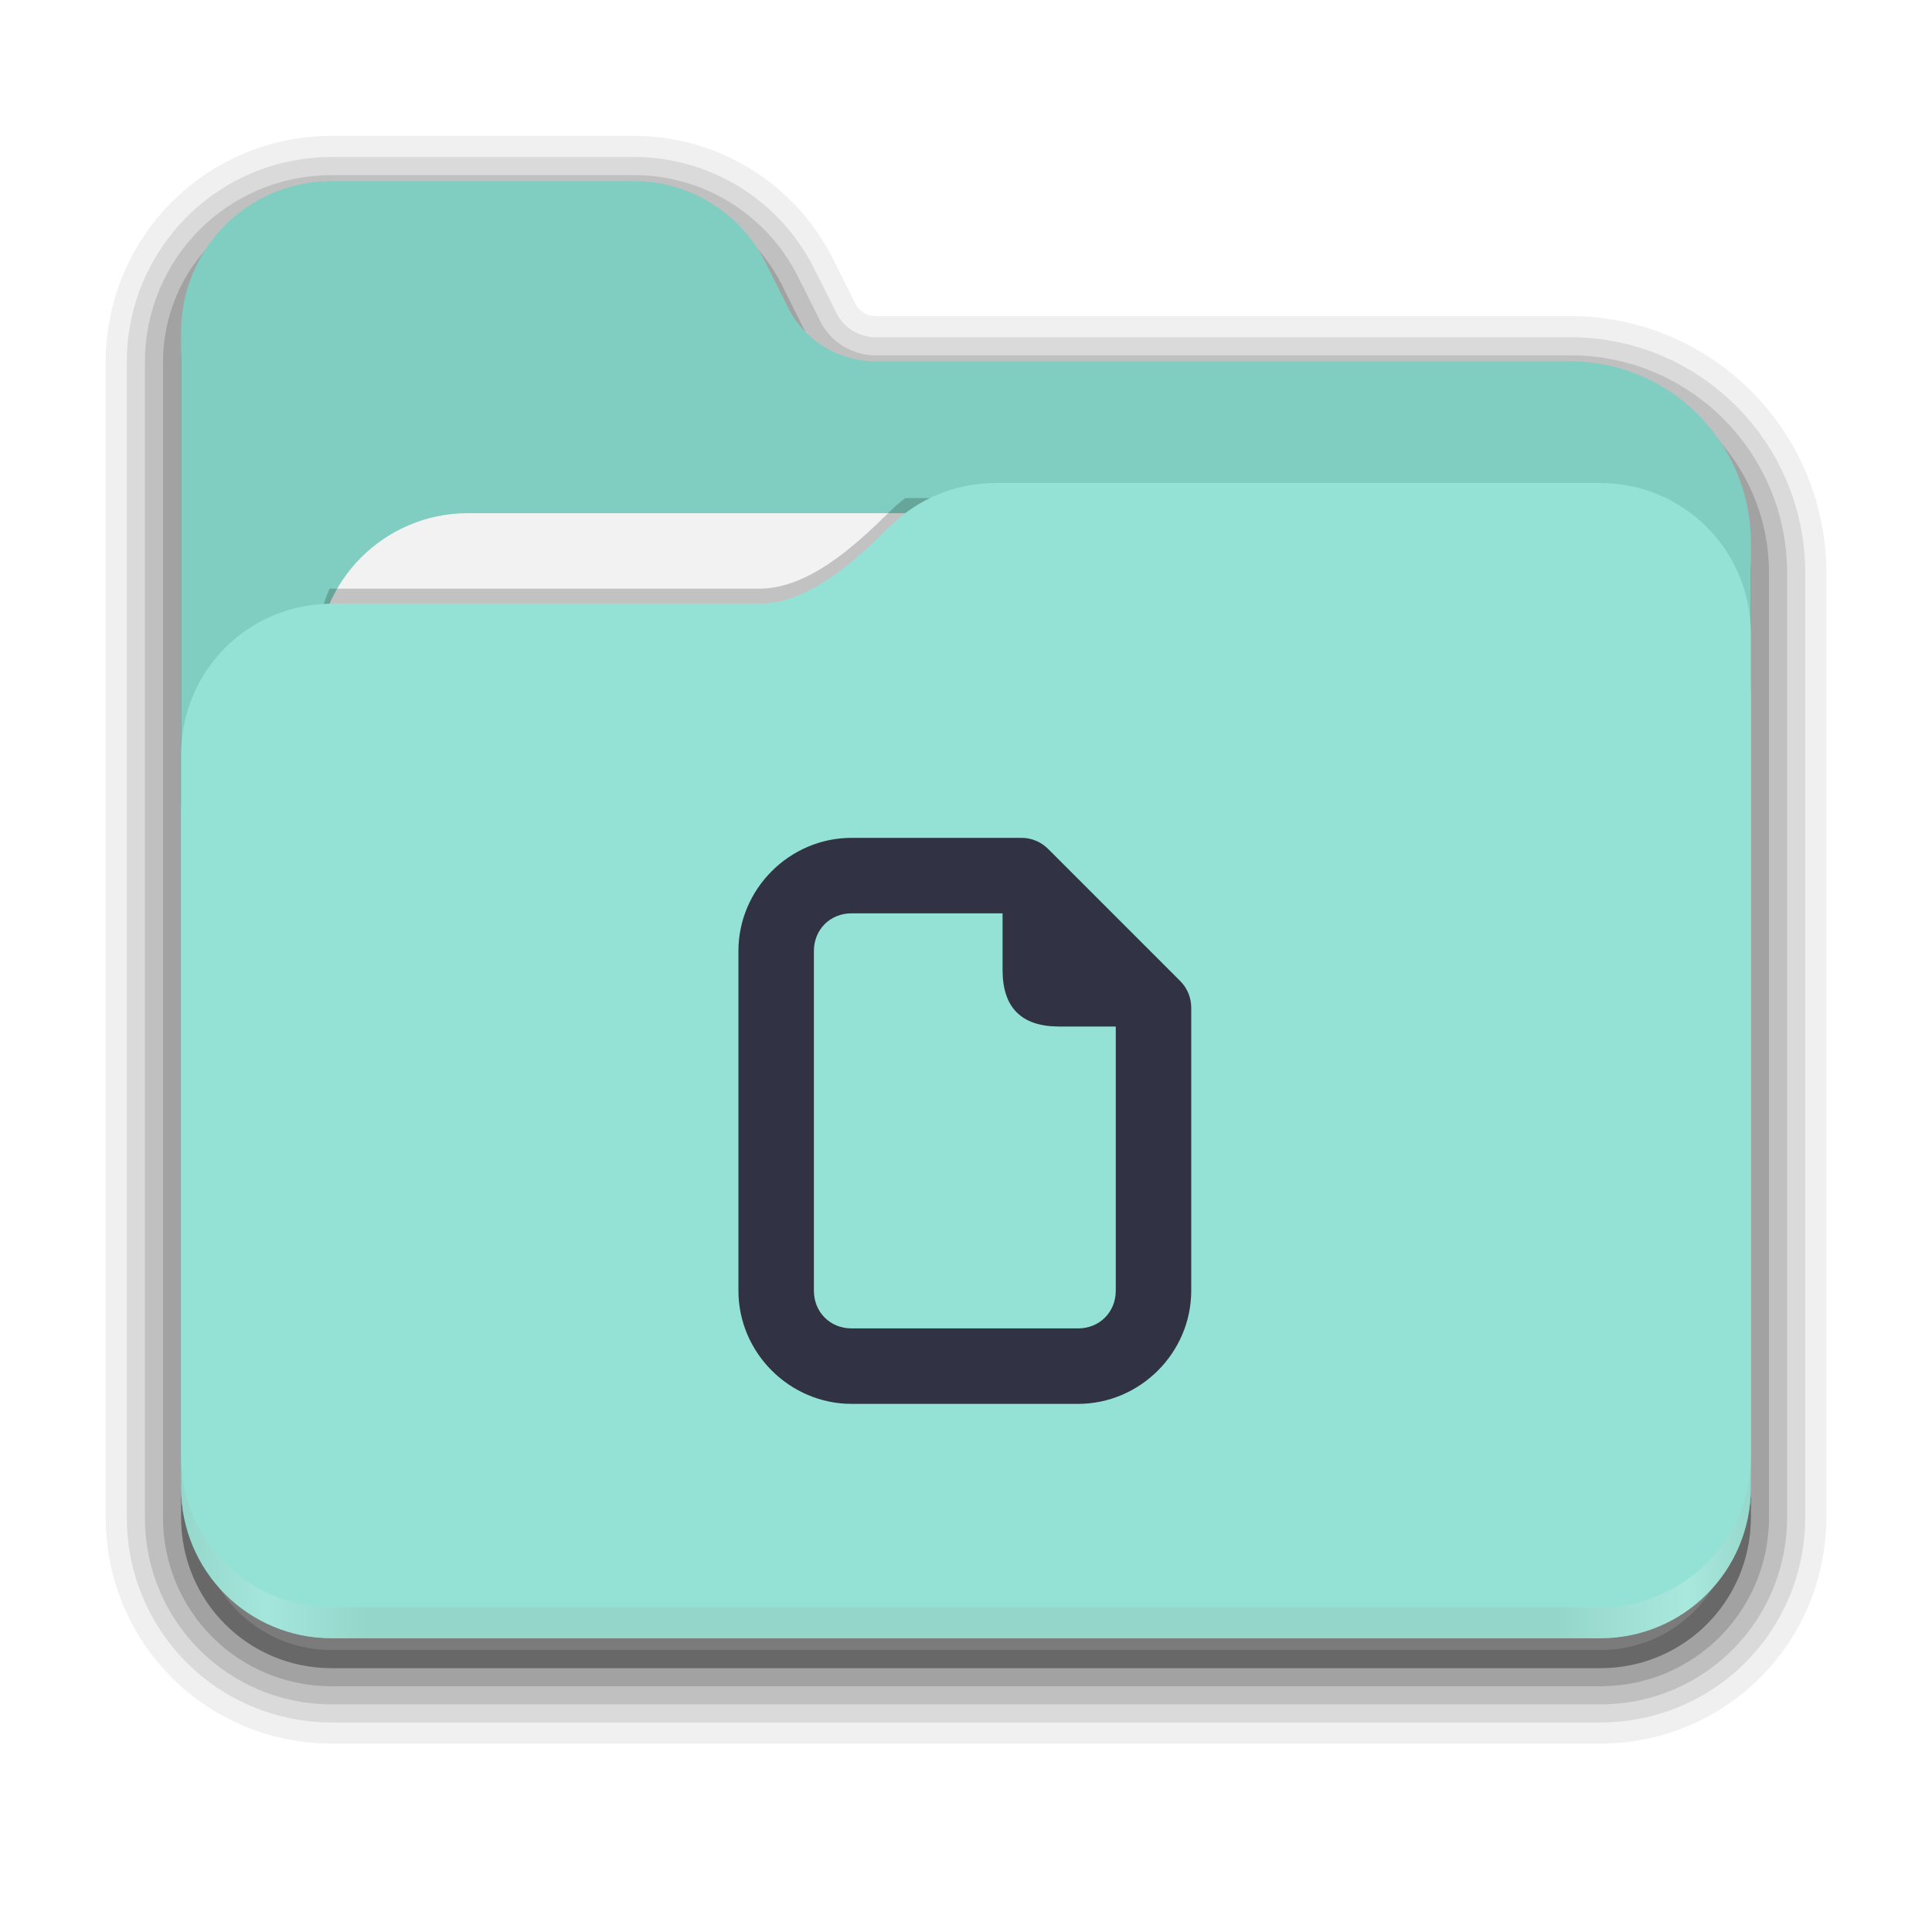
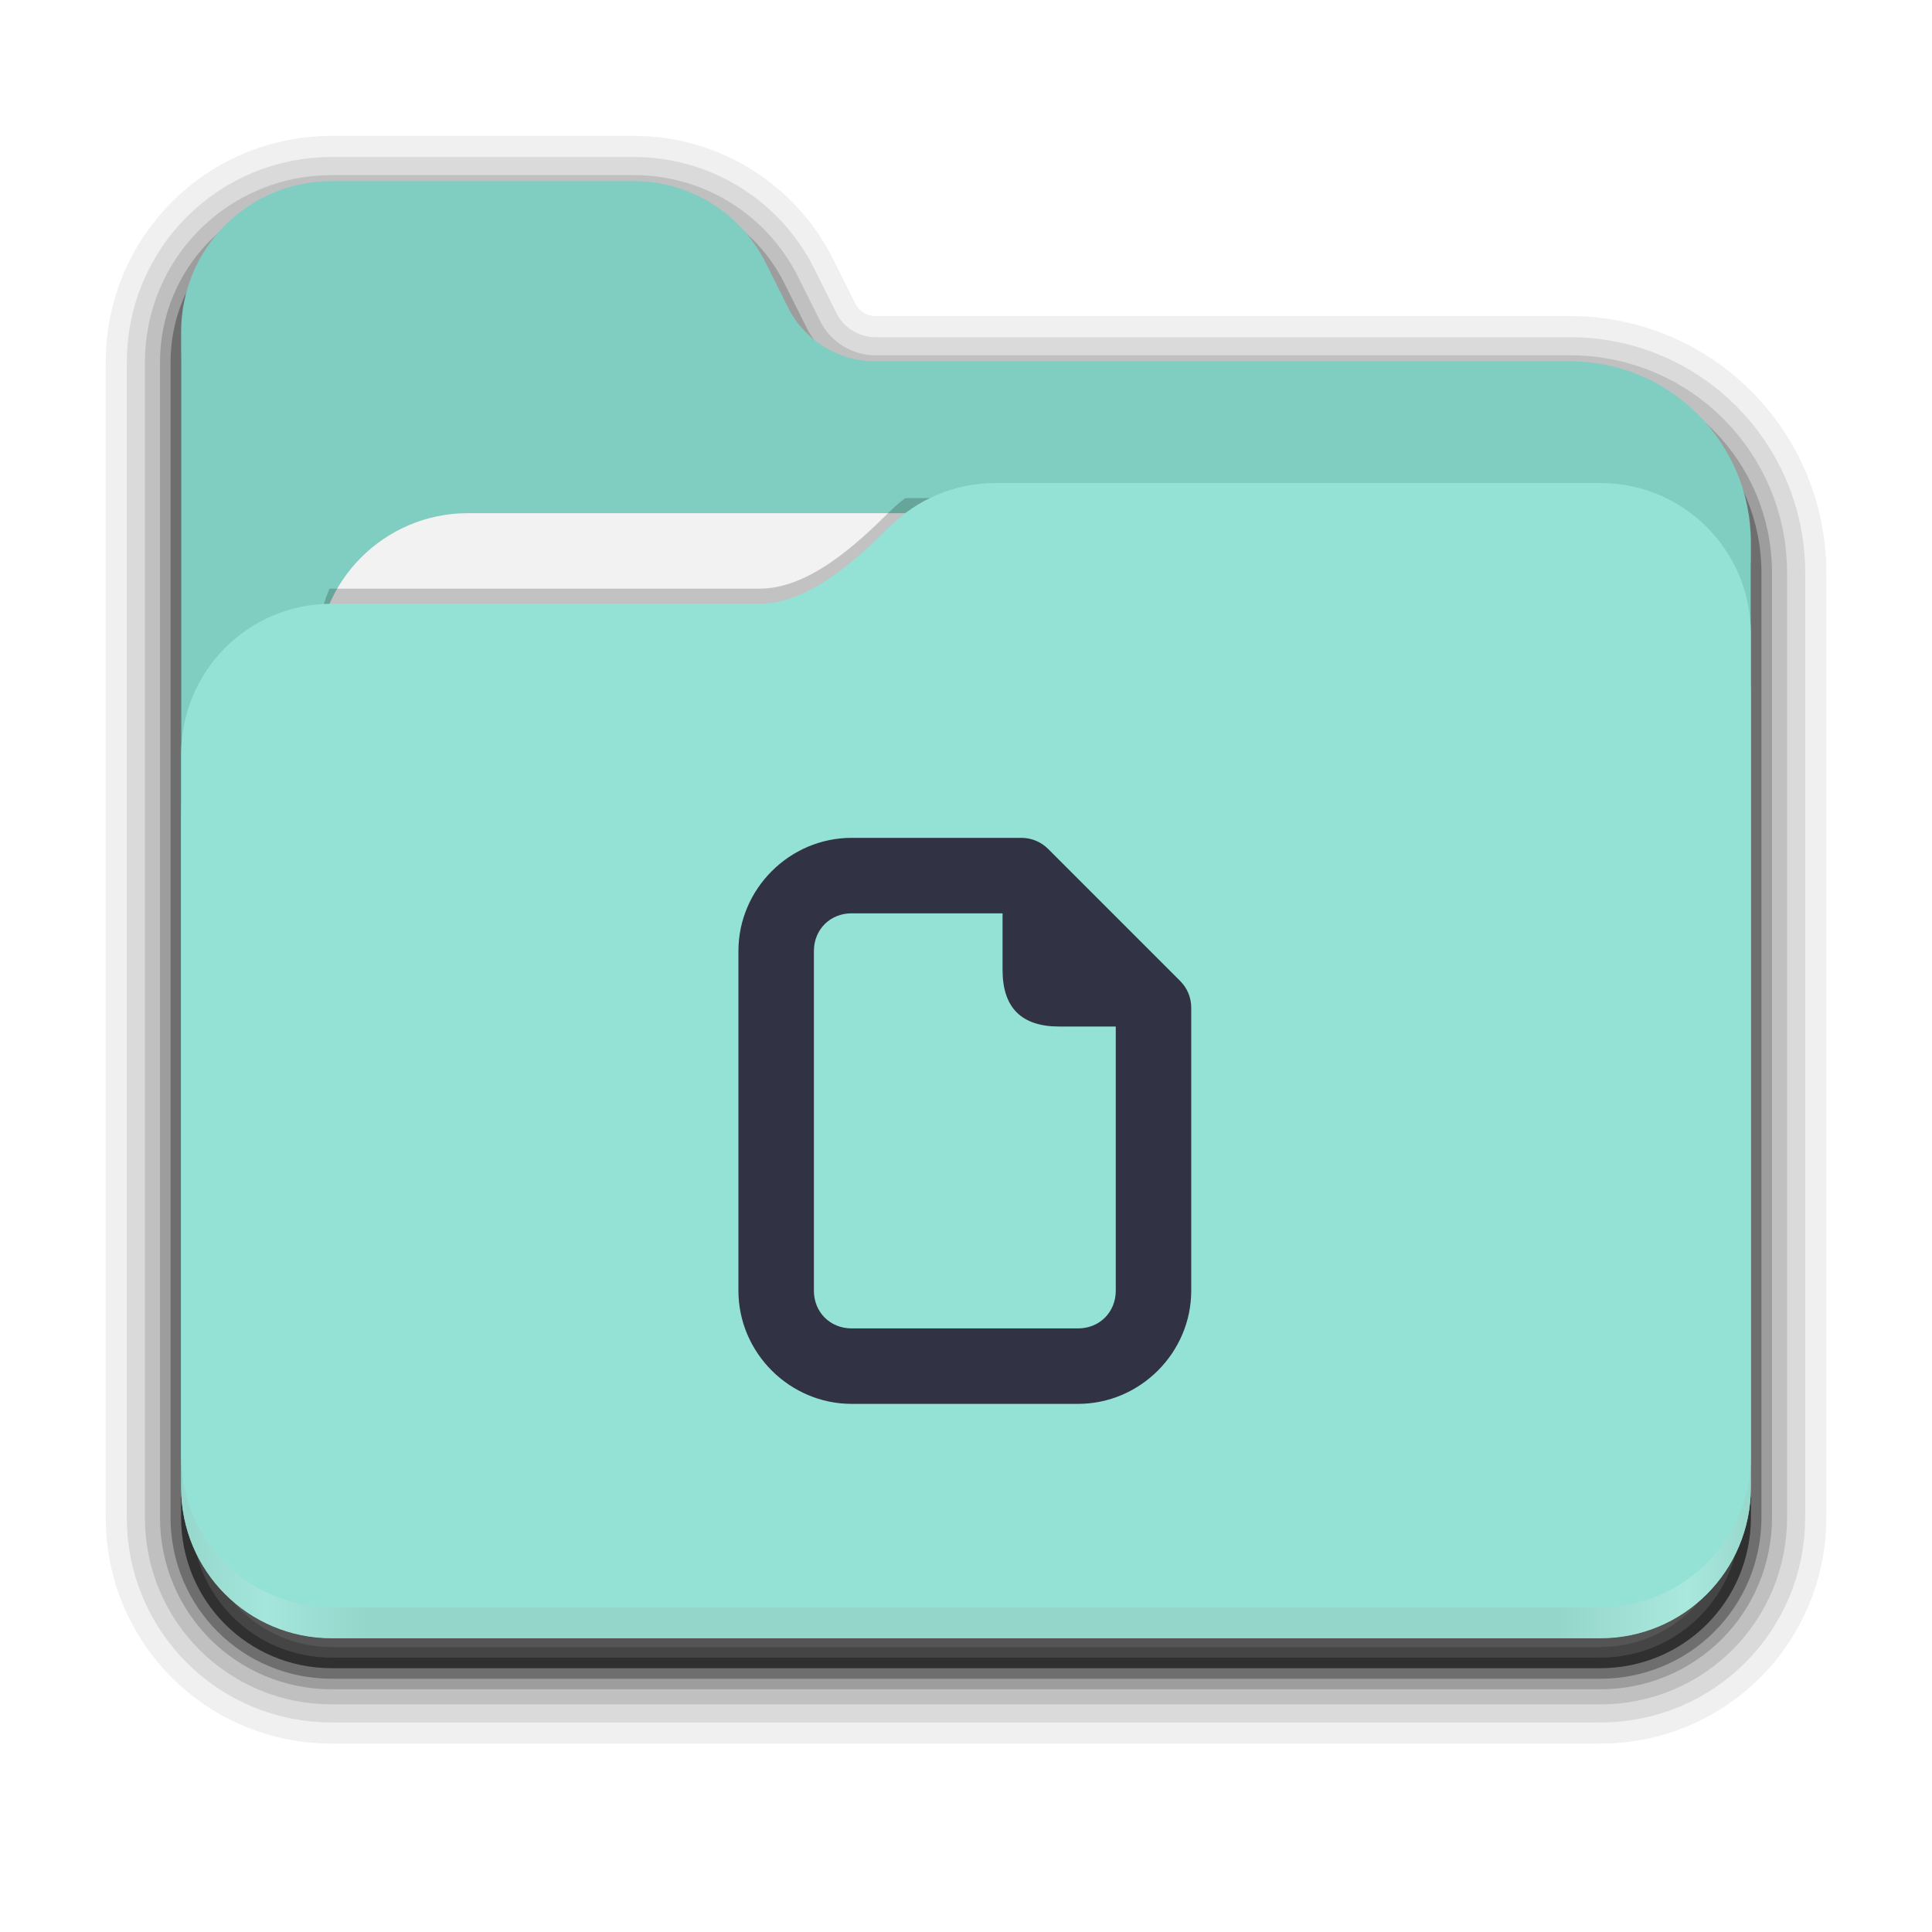
<svg xmlns="http://www.w3.org/2000/svg" version="1.2" viewBox="0 0 64 64" width="128" height="128">
  <defs>
    <clipPath clipPathUnits="userSpaceOnUse" id="cp1">
      <path d="m15.5 16.5h33c2.76 0 5 2.24 5 5v15c0 2.76-2.24 5-5 5h-33c-2.76 0-5-2.24-5-5v-15c0-2.76 2.24-5 5-5z" />
    </clipPath>
    <linearGradient id="g1" x2="1" gradientUnits="userSpaceOnUse" gradientTransform="matrix(52,0,0,36.265,6,56)">
      <stop offset="0" stop-color="#95d6cb" />
      <stop offset=".058" stop-color="#a4e6db" />
      <stop offset=".122" stop-color="#95d6cb" />
      <stop offset=".873" stop-color="#95d6cb" />
      <stop offset=".956" stop-color="#a9e8dd" />
      <stop offset="1" stop-color="#95d6cb" />
    </linearGradient>
  </defs>
  <style>
		.s0 { fill: #80cec1 } 
		.s1 { fill: #f2f2f2 } 
		.s2 { opacity: .2;fill: #000000 } 
		.s3 { fill: url(#g1) } 
		.s4 { fill: #94e2d5 } 
	</style>
  <g fill="#000000" stroke="#000000" transform="translate(0 1)" stroke-linejoin="round">
    <path d="m10.99 6c-2.77 0-4.99 2.23-4.99 5v38.27c0 2.77 2.22 4.99 4.99 4.99h42.02c2.77 0 4.99-2.22 4.99-5v-31.29c0-3.31-2.68-6-5.98-6h-23.02c-1.22 0-2.35-0.69-2.9-1.79l-0.75-1.5c-0.83-1.64-2.51-2.68-4.35-2.68z" stroke-width="5" fill-opacity="0.06" stroke-opacity="0.06" />
    <path d="m10.99 6c-2.77 0-4.99 2.23-4.99 5v38.27c0 2.77 2.22 4.99 4.99 4.99h42.02c2.77 0 4.99-2.22 4.99-5v-31.29c0-3.31-2.68-6-5.98-6h-23.02c-1.22 0-2.35-0.69-2.9-1.79l-0.75-1.5c-0.83-1.64-2.51-2.68-4.35-2.68z" stroke-width="3.6" fill-opacity="0.09" stroke-opacity="0.09" />
    <path d="m10.99 6c-2.77 0-4.99 2.23-4.99 5v38.27c0 2.77 2.22 4.99 4.99 4.99h42.02c2.77 0 4.99-2.22 4.99-5v-31.29c0-3.31-2.68-6-5.98-6h-23.02c-1.22 0-2.35-0.69-2.9-1.79l-0.75-1.5c-0.83-1.64-2.51-2.68-4.35-2.68z" stroke-width="2.4" fill-opacity="0.12" stroke-opacity="0.12" />
-     <path d="m10.99 6c-2.77 0-4.99 2.23-4.99 5v38.27c0 2.77 2.22 4.99 4.99 4.99h42.02c2.77 0 4.99-2.22 4.99-5v-31.29c0-3.31-2.68-6-5.98-6h-23.02c-1.22 0-2.35-0.69-2.9-1.79l-0.75-1.5c-0.83-1.64-2.51-2.68-4.35-2.68z" stroke-width="1.2" fill-opacity="0.16" stroke-opacity="0.16" />
+     <path d="m10.99 6c-2.77 0-4.99 2.23-4.99 5v38.27c0 2.77 2.22 4.99 4.99 4.99h42.02c2.77 0 4.99-2.22 4.99-5v-31.29c0-3.31-2.68-6-5.98-6h-23.02c-1.22 0-2.35-0.69-2.9-1.79l-0.75-1.5c-0.83-1.64-2.51-2.68-4.35-2.68z" stroke-width="1.4" fill-opacity="0.18" stroke-opacity="0.18" />
+     <path d="m10.99 6c-2.77 0-4.99 2.23-4.99 5v38.27c0 2.77 2.22 4.99 4.99 4.99h42.02c2.77 0 4.99-2.22 4.99-5v-31.29c0-3.31-2.68-6-5.98-6h-23.02c-1.22 0-2.35-0.69-2.9-1.79l-0.75-1.5c-0.83-1.64-2.51-2.68-4.35-2.68z" stroke-width="0.7" fill-opacity="0.3" stroke-opacity="0.3" />
  </g>
  <path class="s0" d="m10.99 6c-2.77 0-4.99 2.23-4.99 5v38.27c0 2.77 2.22 4.99 4.99 4.99h42.02c2.77 0 4.99-2.22 4.99-5v-31.29c0-3.31-2.68-6-5.98-6h-23.02c-1.22 0-2.35-0.69-2.9-1.79l-0.75-1.5c-0.83-1.64-2.51-2.68-4.35-2.68z" />
  <path fill-rule="evenodd" class="s1" d="m15.5 17h33c2.76 0 5 2.24 5 5v15c0 2.76-2.24 5-5 5h-33c-2.76 0-5-2.24-5-5v-15c0-2.76 2.24-5 5-5z" />
  <g id="Clip-Path: Clip-Path" clip-path="url(#cp1)">
    <g id="Clip-Path">
      <path class="s2" d="m32.99 15.5c-1.38 0-2.62 0.55-3.52 1.45-1.13 1.12-2.69 2.55-4.31 2.55h-14.17c-2.77 0-4.99 2.23-4.99 5v23.24c0 2.77 2.22 5 4.99 5h42.02c2.76 0 4.99-2.23 4.99-5v-27.24c0-2.77-2.23-5-4.99-5z" />
    </g>
  </g>
  <path class="s3" d="m32.99 18c-1.38 0-2.62 0.55-3.52 1.45-1.13 1.12-2.69 2.55-4.31 2.55h-14.17c-2.77 0-4.99 2.23-4.99 5v22.27c0 2.77 2.22 5 4.99 5h42.02c2.76 0 4.99-2.23 4.99-5v-26.27c0-2.77-2.23-5-4.99-5z" />
  <path id="front" class="s4" d="m32.99 16c-1.38 0-2.62 0.55-3.52 1.45-1.13 1.12-2.69 2.55-4.31 2.55h-14.17c-2.77 0-4.99 2.23-4.99 5v23.24c0 2.77 2.22 5 4.99 5h42.02c2.76 0 4.99-2.23 4.99-5v-27.24c0-2.77-2.23-5-4.99-5z" />
  <g transform="translate(22,26.5) scale(1.25,1.25) translate(-0,-0)">
    <path d="m4.969 1.004c-1.645 0-3 1.355-3 3v9c0 1.645 1.355 3 3 3h6c1.645 0 3-1.355 3-3v-7.5c0-0.266-0.105-0.52-0.293-0.707l-3.5-3.5c-0.188-0.188-0.441-0.293-0.707-0.293zm0 2h4v1.5c0 1 0.5 1.5 1.5 1.5h1.5v7c0 0.57-0.43 1-1 1h-6c-0.57 0-1-0.43-1-1v-9c0-0.57 0.43-1 1-1z" fill="#313244" />
  </g>
</svg>
